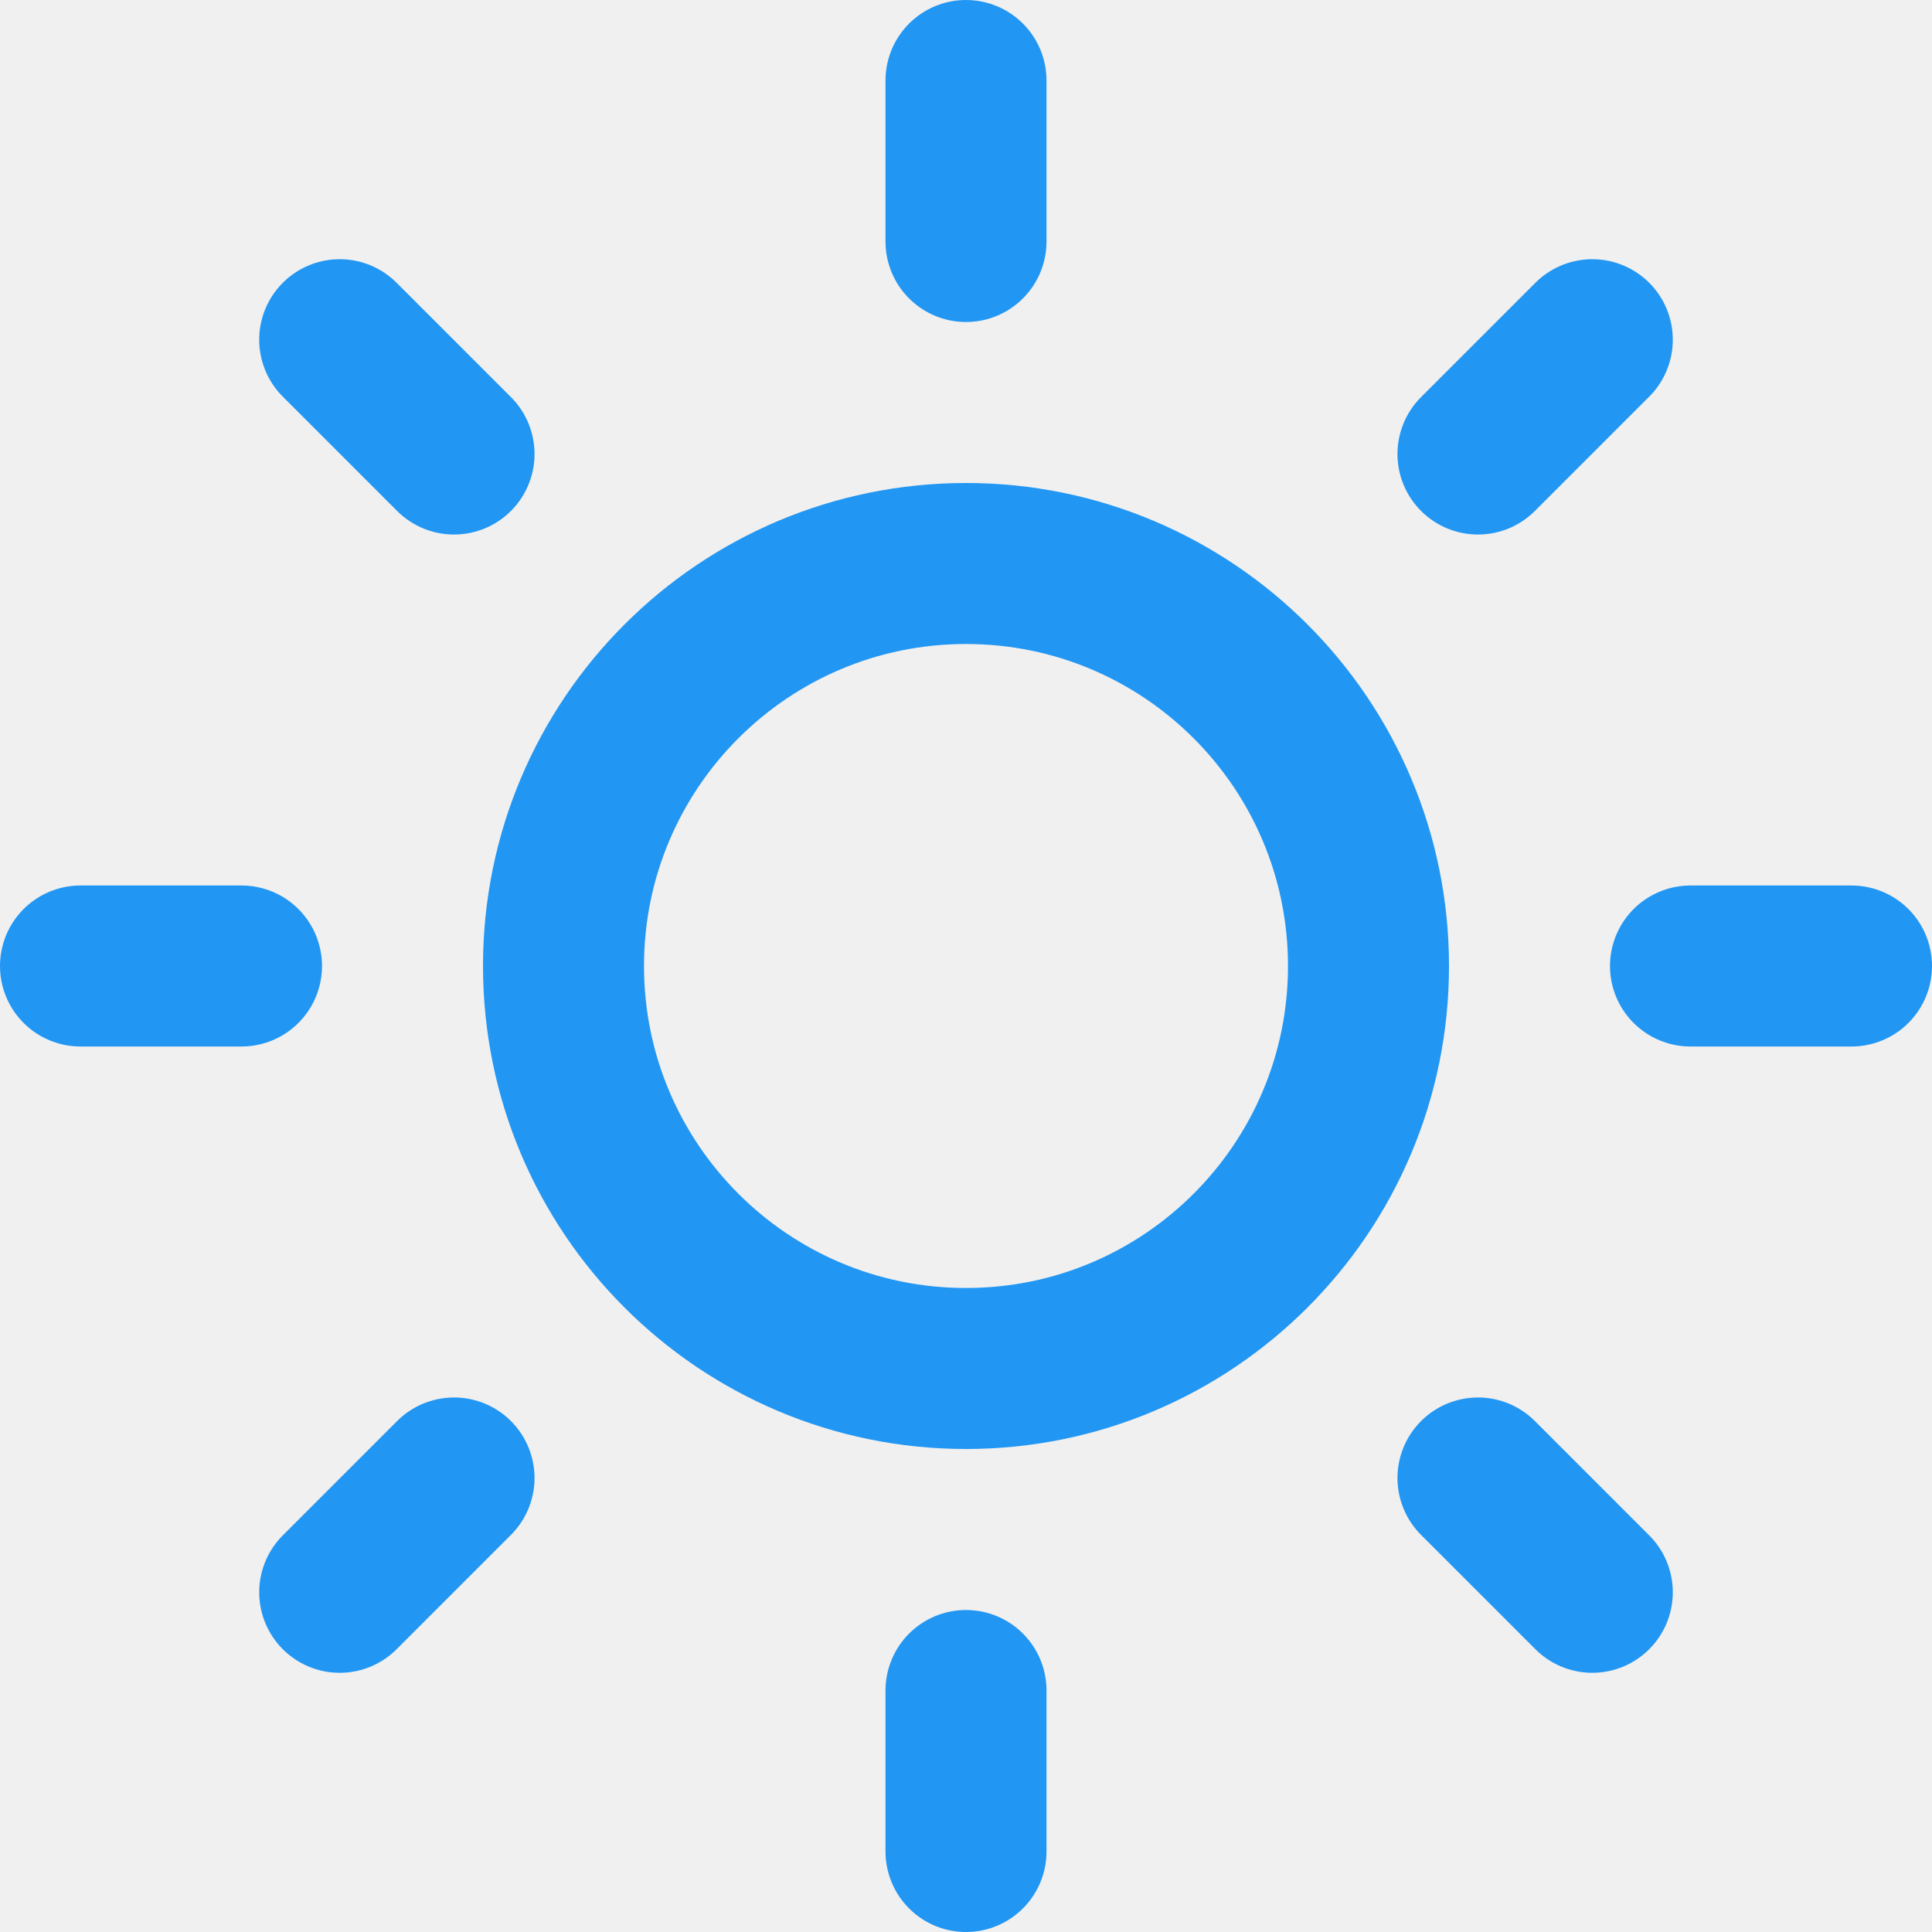
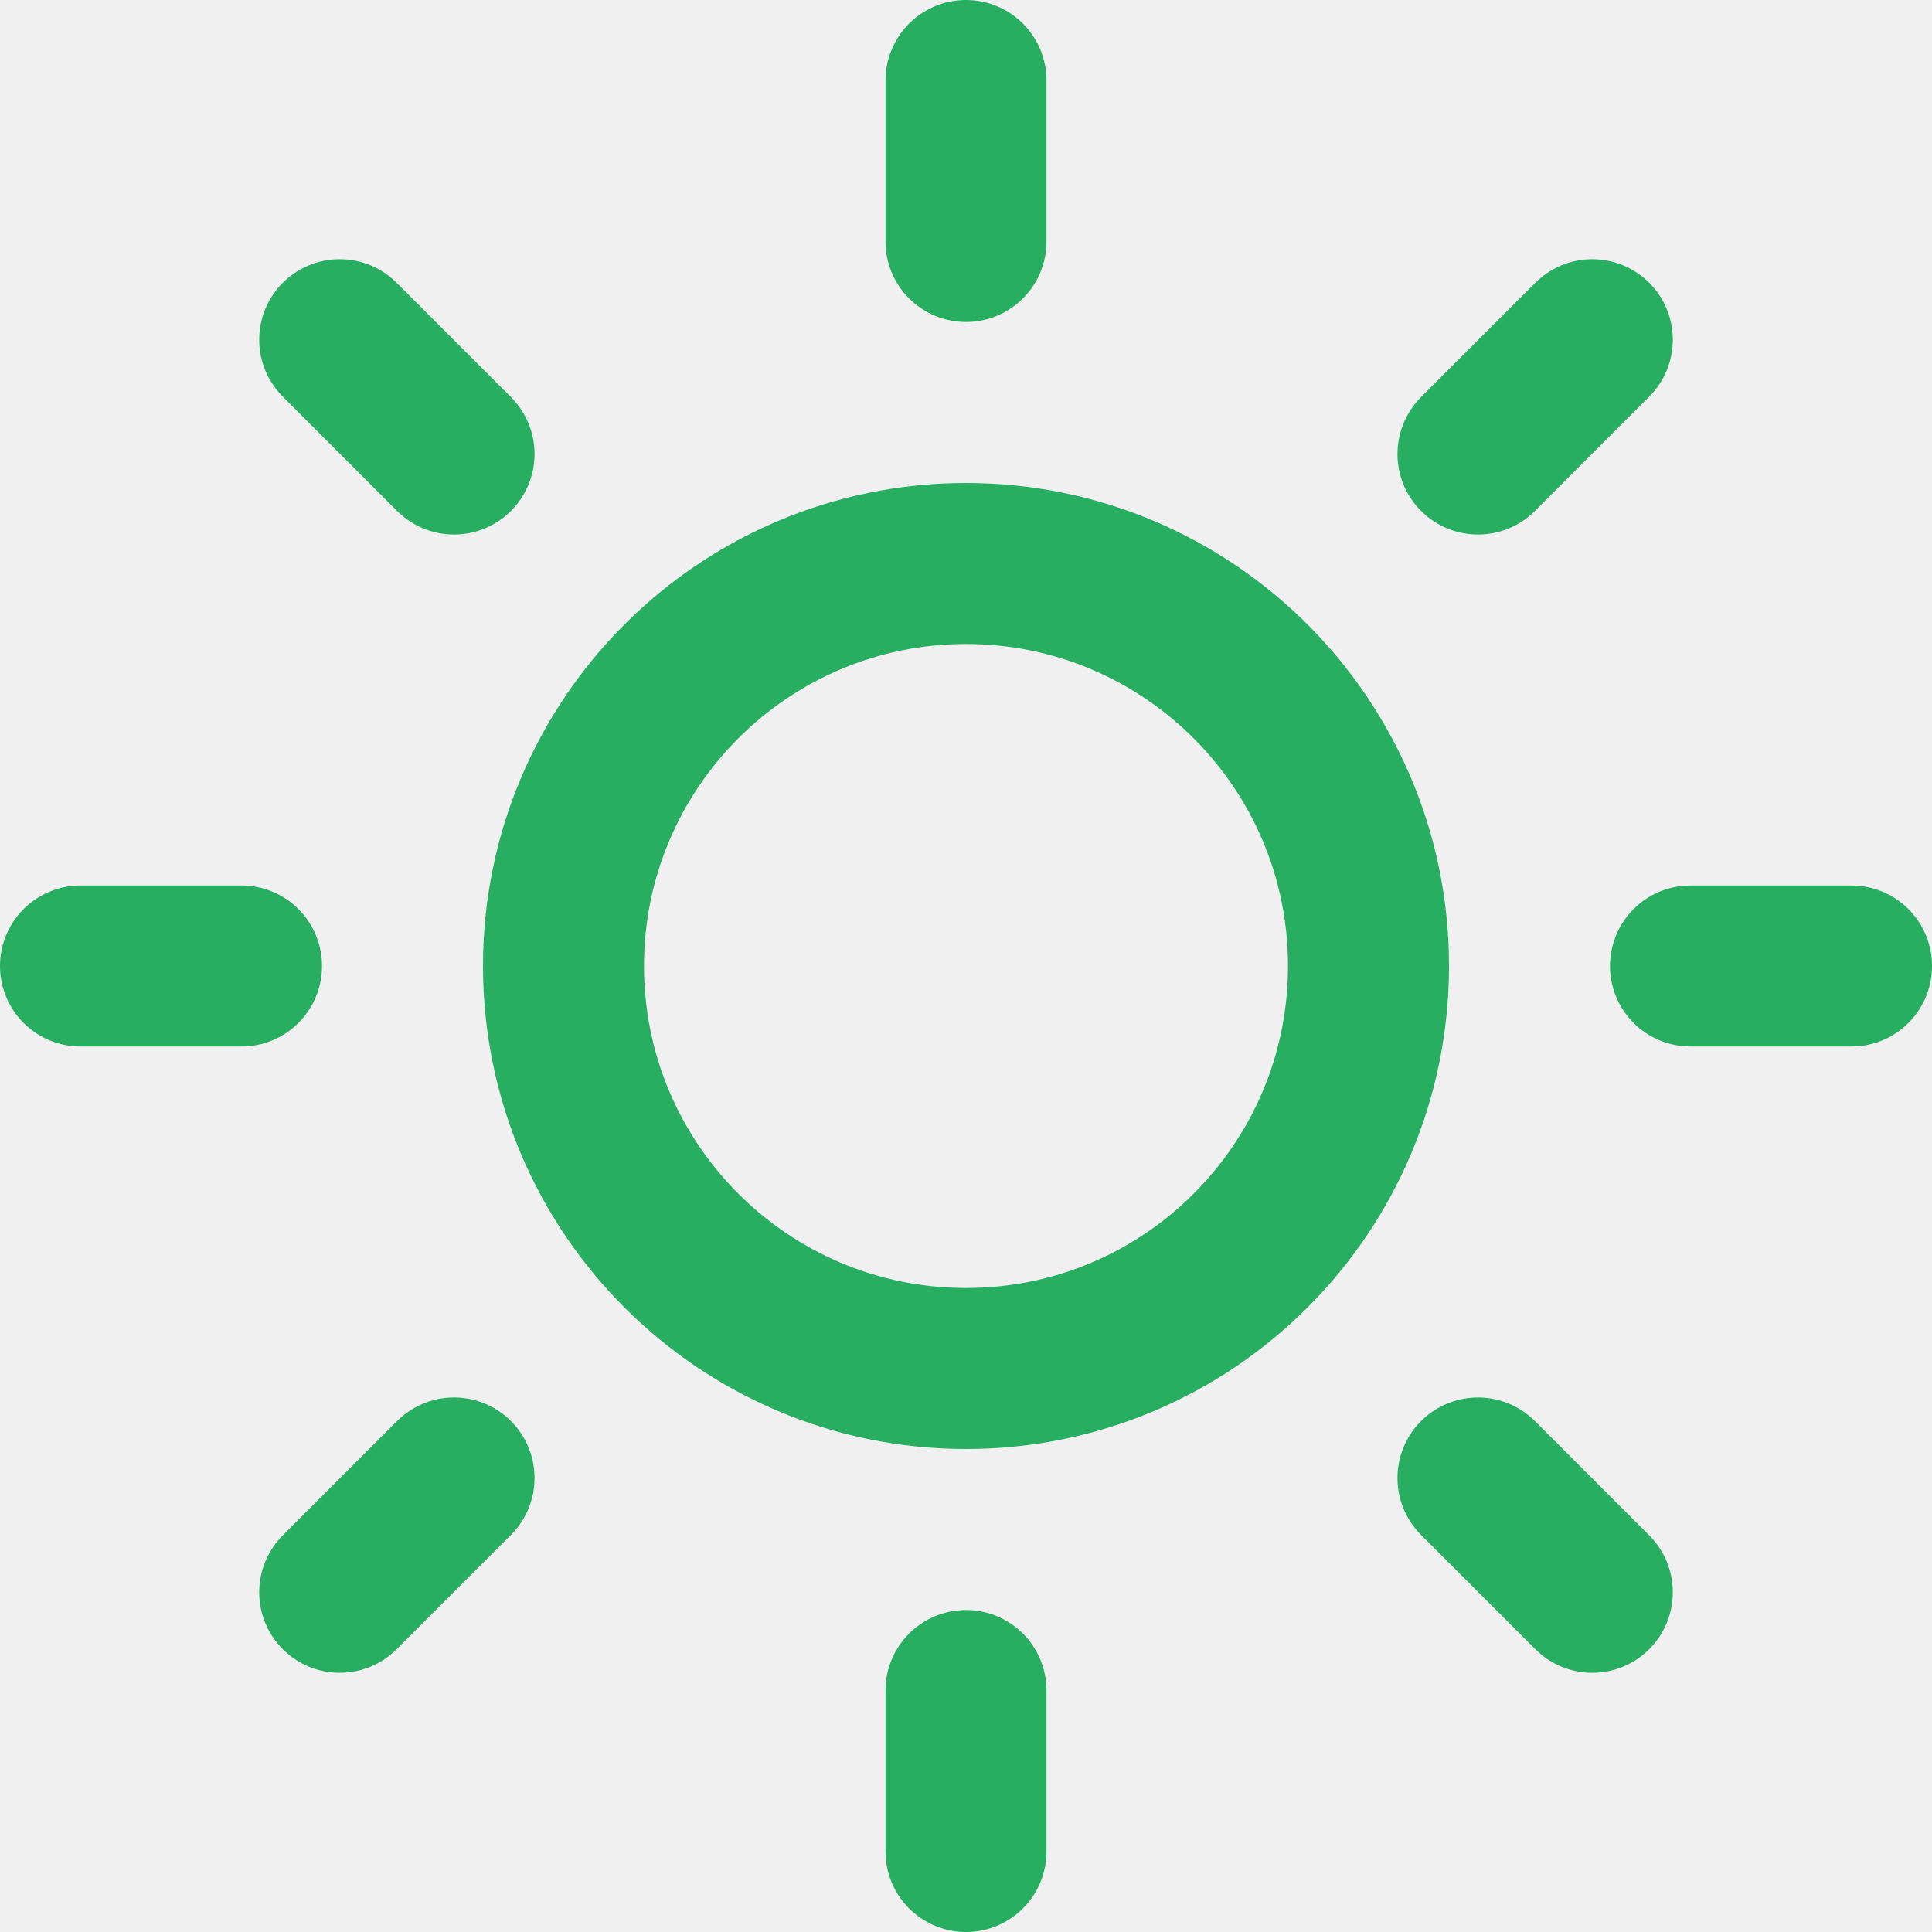
<svg xmlns="http://www.w3.org/2000/svg" width="24" height="24" viewBox="0 0 24 24" fill="none">
  <g clip-path="url(#clip0_1677_297)">
-     <path d="M12 17C14.761 17 17 14.761 17 12C17 9.239 14.761 7 12 7C9.239 7 7 9.239 7 12C7 14.761 9.239 17 12 17Z" stroke="#2196F3" stroke-width="2" stroke-linecap="round" stroke-linejoin="round" />
-     <path d="M12 1V3" stroke="#2196F3" stroke-width="2" stroke-linecap="round" stroke-linejoin="round" />
-     <path d="M12 21V23" stroke="#2196F3" stroke-width="2" stroke-linecap="round" stroke-linejoin="round" />
-     <path d="M4.22 4.22L5.64 5.64" stroke="#2196F3" stroke-width="2" stroke-linecap="round" stroke-linejoin="round" />
-     <path d="M18.36 18.36L19.78 19.78" stroke="#2196F3" stroke-width="2" stroke-linecap="round" stroke-linejoin="round" />
-     <path d="M1 12H3" stroke="#2196F3" stroke-width="2" stroke-linecap="round" stroke-linejoin="round" />
-     <path d="M21 12H23" stroke="#2196F3" stroke-width="2" stroke-linecap="round" stroke-linejoin="round" />
-     <path d="M4.22 19.78L5.64 18.36" stroke="#2196F3" stroke-width="2" stroke-linecap="round" stroke-linejoin="round" />
-     <path d="M18.36 5.64L19.78 4.22" stroke="#2196F3" stroke-width="2" stroke-linecap="round" stroke-linejoin="round" />
+     <path d="M12 17C14.761 17 17 14.761 17 12C17 9.239 14.761 7 12 7C9.239 7 7 9.239 7 12C7 14.761 9.239 17 12 17Z" stroke="#27AE60" stroke-width="2" stroke-linecap="round" stroke-linejoin="round" />
+     <path d="M12 1V3" stroke="#27AE60" stroke-width="2" stroke-linecap="round" stroke-linejoin="round" />
+     <path d="M12 21V23" stroke="#27AE60" stroke-width="2" stroke-linecap="round" stroke-linejoin="round" />
+     <path d="M4.22 4.22L5.64 5.64" stroke="#27AE60" stroke-width="2" stroke-linecap="round" stroke-linejoin="round" />
+     <path d="M18.36 18.36L19.78 19.78" stroke="#27AE60" stroke-width="2" stroke-linecap="round" stroke-linejoin="round" />
+     <path d="M1 12H3" stroke="#27AE60" stroke-width="2" stroke-linecap="round" stroke-linejoin="round" />
+     <path d="M21 12H23" stroke="#27AE60" stroke-width="2" stroke-linecap="round" stroke-linejoin="round" />
+     <path d="M4.22 19.78L5.64 18.36" stroke="#27AE60" stroke-width="2" stroke-linecap="round" stroke-linejoin="round" />
+     <path d="M18.36 5.64L19.78 4.22" stroke="#27AE60" stroke-width="2" stroke-linecap="round" stroke-linejoin="round" />
  </g>
  <defs>
    <clipPath id="clip0_1677_297">
      <rect width="24" height="24" fill="white" />
    </clipPath>
  </defs>
</svg>
